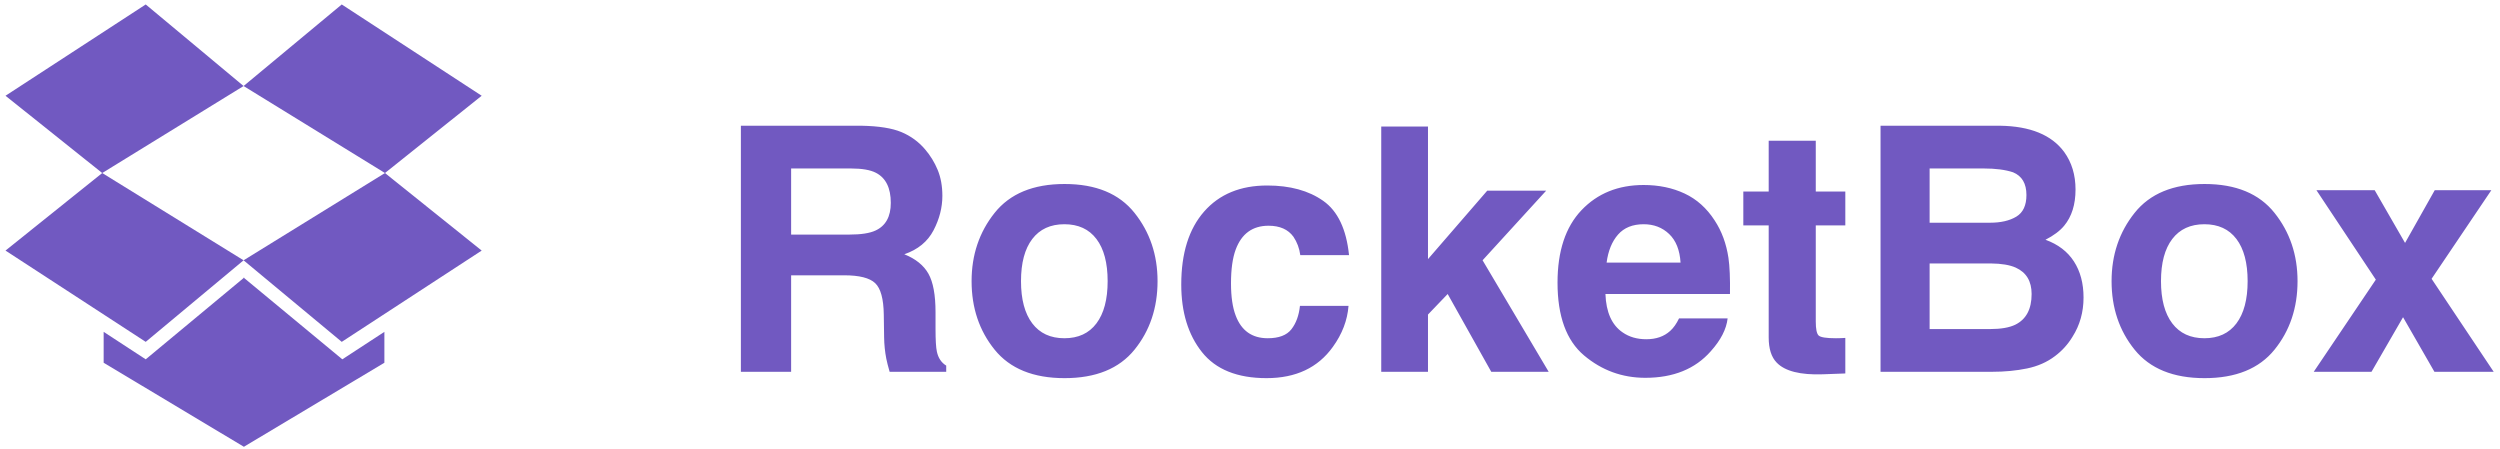
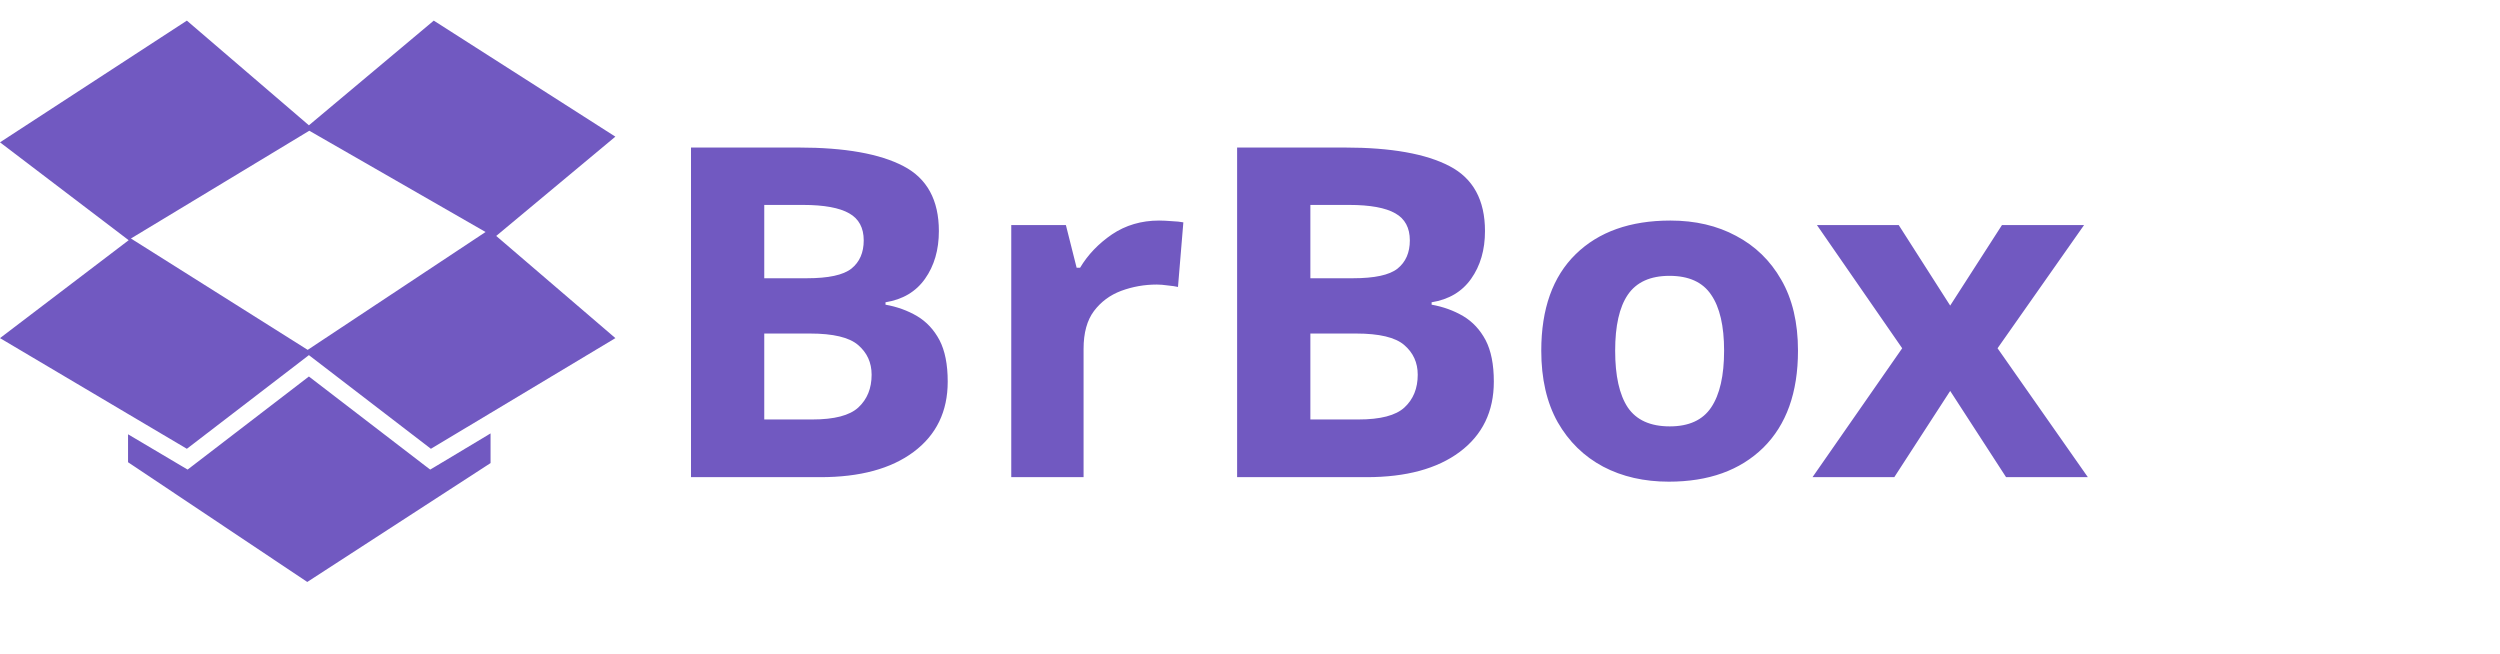
- <svg xmlns="http://www.w3.org/2000/svg" width="195px" height="35px" viewBox="0 0 195 35" version="1.1">
-   <g id="Mobile" stroke="none" stroke-width="1" fill="none" fill-rule="evenodd">
-     <g id="Home" transform="translate(-90, -325)" fill="#7159C1" fill-rule="nonzero">
-       <g id="Group" transform="translate(30, 325)">
-         <g id="logo" transform="translate(60, 0)">
-           <g id="Group-3">
-             <path d="M7.973,13.496 L19,20.304 L11.366,26.665 L0.429,19.545 L7.973,13.496 Z M29.982,25.884 L29.982,28.295 L19.045,34.835 L19.045,34.857 L19.022,34.835 L19,34.857 L19,34.835 L8.085,28.295 L8.085,25.884 L11.366,28.027 L19,21.687 L19,21.643 L19.022,21.665 L19.045,21.643 L19.045,21.687 L26.701,28.027 L29.982,25.884 Z M11.366,0.348 L19,6.71 L7.973,13.496 L0.429,7.469 L11.366,0.348 Z M30.027,13.496 L37.571,19.545 L26.656,26.665 L19,20.304 L30.027,13.496 Z M26.656,0.348 L37.571,7.469 L30.027,13.496 L19,6.71 L26.656,0.348 Z" id="" />
-             <path d="M61.708,13.141 L61.708,18.297 L66.253,18.297 C67.155,18.297 67.832,18.193 68.284,17.984 C69.082,17.62 69.482,16.899 69.482,15.823 C69.482,14.66 69.095,13.878 68.323,13.479 C67.889,13.253 67.238,13.141 66.37,13.141 L61.708,13.141 Z M67.203,9.807 C68.549,9.833 69.584,9.998 70.309,10.302 C71.033,10.606 71.648,11.053 72.151,11.643 C72.568,12.129 72.898,12.668 73.141,13.258 C73.384,13.848 73.505,14.521 73.505,15.276 C73.505,16.188 73.275,17.084 72.815,17.965 C72.355,18.846 71.595,19.469 70.536,19.833 C71.422,20.189 72.049,20.695 72.418,21.35 C72.787,22.006 72.971,23.006 72.971,24.352 L72.971,25.641 C72.971,26.517 73.006,27.112 73.076,27.424 C73.18,27.919 73.423,28.284 73.805,28.518 L73.805,29 L69.391,29 C69.269,28.575 69.182,28.232 69.13,27.971 C69.026,27.433 68.97,26.882 68.961,26.318 L68.935,24.534 C68.918,23.31 68.694,22.494 68.264,22.086 C67.835,21.678 67.03,21.474 65.849,21.474 L61.708,21.474 L61.708,29 L57.789,29 L57.789,9.807 L67.203,9.807 Z M83.023,26.383 C84.109,26.383 84.942,25.997 85.523,25.224 C86.105,24.451 86.396,23.353 86.396,21.93 C86.396,20.506 86.105,19.41 85.523,18.642 C84.942,17.874 84.109,17.49 83.023,17.49 C81.938,17.49 81.103,17.874 80.517,18.642 C79.931,19.41 79.638,20.506 79.638,21.93 C79.638,23.353 79.931,24.451 80.517,25.224 C81.103,25.997 81.938,26.383 83.023,26.383 Z M90.289,21.93 C90.289,24.013 89.69,25.795 88.492,27.275 C87.294,28.755 85.476,29.495 83.036,29.495 C80.597,29.495 78.779,28.755 77.581,27.275 C76.383,25.795 75.784,24.013 75.784,21.93 C75.784,19.881 76.383,18.106 77.581,16.604 C78.779,15.102 80.597,14.352 83.036,14.352 C85.476,14.352 87.294,15.102 88.492,16.604 C89.69,18.106 90.289,19.881 90.289,21.93 Z M101.422,19.898 C101.352,19.369 101.174,18.891 100.888,18.466 C100.471,17.893 99.825,17.607 98.948,17.607 C97.698,17.607 96.843,18.227 96.383,19.469 C96.14,20.128 96.018,21.005 96.018,22.099 C96.018,23.141 96.14,23.978 96.383,24.612 C96.826,25.793 97.659,26.383 98.883,26.383 C99.751,26.383 100.367,26.148 100.732,25.68 C101.096,25.211 101.318,24.603 101.396,23.857 L105.185,23.857 C105.098,24.985 104.69,26.053 103.961,27.06 C102.798,28.683 101.075,29.495 98.792,29.495 C96.509,29.495 94.829,28.818 93.753,27.464 C92.676,26.109 92.138,24.352 92.138,22.19 C92.138,19.751 92.733,17.854 93.922,16.5 C95.111,15.146 96.752,14.469 98.844,14.469 C100.623,14.469 102.079,14.868 103.212,15.667 C104.345,16.465 105.016,17.876 105.224,19.898 L101.422,19.898 Z M107.737,9.872 L111.383,9.872 L111.383,20.211 L116.005,14.872 L120.602,14.872 L115.641,20.302 L120.797,29 L116.318,29 L112.919,22.932 L111.383,24.534 L111.383,29 L107.737,29 L107.737,9.872 Z M128.206,17.49 C127.346,17.49 126.68,17.759 126.207,18.297 C125.734,18.835 125.437,19.564 125.315,20.484 L131.083,20.484 C131.023,19.503 130.725,18.759 130.191,18.251 C129.658,17.743 128.996,17.49 128.206,17.49 Z M128.206,14.43 C129.386,14.43 130.45,14.651 131.396,15.094 C132.342,15.536 133.123,16.235 133.74,17.19 C134.295,18.032 134.655,19.009 134.82,20.12 C134.916,20.771 134.955,21.708 134.938,22.932 L125.224,22.932 C125.276,24.356 125.723,25.354 126.565,25.927 C127.077,26.283 127.694,26.461 128.414,26.461 C129.178,26.461 129.799,26.244 130.276,25.81 C130.536,25.576 130.766,25.25 130.966,24.833 L134.755,24.833 C134.66,25.675 134.221,26.53 133.44,27.398 C132.225,28.779 130.523,29.469 128.336,29.469 C126.53,29.469 124.938,28.887 123.557,27.724 C122.177,26.561 121.487,24.668 121.487,22.047 C121.487,19.59 122.11,17.707 123.355,16.396 C124.601,15.085 126.218,14.43 128.206,14.43 Z M135.979,17.581 L135.979,14.938 L137.958,14.938 L137.958,10.979 L141.63,10.979 L141.63,14.938 L143.935,14.938 L143.935,17.581 L141.63,17.581 L141.63,25.081 C141.63,25.662 141.704,26.025 141.852,26.168 C141.999,26.311 142.451,26.383 143.206,26.383 C143.319,26.383 143.438,26.381 143.564,26.376 C143.69,26.372 143.813,26.365 143.935,26.357 L143.935,29.13 L142.177,29.195 C140.424,29.256 139.226,28.952 138.583,28.284 C138.167,27.859 137.958,27.203 137.958,26.318 L137.958,17.581 L135.979,17.581 Z M150.51,13.141 L150.51,17.372 L155.224,17.372 C156.066,17.372 156.75,17.214 157.275,16.897 C157.8,16.58 158.062,16.018 158.062,15.211 C158.062,14.317 157.715,13.727 157.021,13.44 C156.422,13.24 155.658,13.141 154.729,13.141 L150.51,13.141 Z M150.51,20.549 L150.51,25.667 L155.224,25.667 C156.066,25.667 156.721,25.554 157.19,25.328 C158.041,24.911 158.466,24.113 158.466,22.932 C158.466,21.934 158.054,21.248 157.229,20.875 C156.769,20.667 156.122,20.558 155.289,20.549 L150.51,20.549 Z M156.005,9.807 C158.358,9.842 160.024,10.523 161.005,11.852 C161.595,12.668 161.891,13.644 161.891,14.781 C161.891,15.953 161.595,16.895 161.005,17.607 C160.675,18.006 160.189,18.371 159.547,18.701 C160.528,19.056 161.268,19.621 161.767,20.393 C162.266,21.166 162.516,22.103 162.516,23.206 C162.516,24.343 162.229,25.363 161.656,26.266 C161.292,26.865 160.836,27.368 160.289,27.776 C159.673,28.245 158.946,28.566 158.108,28.74 C157.27,28.913 156.361,29 155.38,29 L146.682,29 L146.682,9.807 L156.005,9.807 Z M171.943,26.383 C173.028,26.383 173.861,25.997 174.443,25.224 C175.024,24.451 175.315,23.353 175.315,21.93 C175.315,20.506 175.024,19.41 174.443,18.642 C173.861,17.874 173.028,17.49 171.943,17.49 C170.858,17.49 170.022,17.874 169.436,18.642 C168.85,19.41 168.557,20.506 168.557,21.93 C168.557,23.353 168.85,24.451 169.436,25.224 C170.022,25.997 170.858,26.383 171.943,26.383 Z M179.208,21.93 C179.208,24.013 178.609,25.795 177.411,27.275 C176.214,28.755 174.395,29.495 171.956,29.495 C169.516,29.495 167.698,28.755 166.5,27.275 C165.302,25.795 164.703,24.013 164.703,21.93 C164.703,19.881 165.302,18.106 166.5,16.604 C167.698,15.102 169.516,14.352 171.956,14.352 C174.395,14.352 176.214,15.102 177.411,16.604 C178.609,18.106 179.208,19.881 179.208,21.93 Z M180.471,29 L185.315,21.812 L180.68,14.833 L185.224,14.833 L187.594,18.948 L189.911,14.833 L194.326,14.833 L189.664,21.747 L194.508,29 L189.885,29 L187.438,24.742 L184.977,29 L180.471,29 Z" id="BrBox" />
-           </g>
-         </g>
-       </g>
-     </g>
+ <svg xmlns="http://www.w3.org/2000/svg" width="130" height="34">
+   <g>
+     <rect fill="none" id="canvas_background" height="36" width="132" y="-1" x="-1" />
+   </g>
+   <g>
+     <path fill="#7159c1" stroke="null" id="svg_1" d="m22.682,24.233l2.827,-1.696l0,1.543l-9.531,6.182l-9.32,-6.226l0,-1.453l2.788,1.652l0.31,0.183l0.286,-0.219l6.021,-4.621l6.019,4.621l0.288,0.219l0.312,-0.185zm-6.599,-17.435l9.166,5.266l-9.249,6.129l-9.192,-5.791l9.275,-5.604zm15.916,0.308l-9.443,-6.034l-6.493,5.444l-6.346,-5.444l-9.717,6.329l6.691,5.09l-6.691,5.091l6.657,3.944l3.06,1.811l6.346,-4.87l6.344,4.87l3.102,-1.861l6.491,-3.894l-6.197,-5.313l6.196,-5.163z" />
+     <text font-weight="bold" stroke="null" transform="matrix(1.05086,0,0,1,-1.660887,0) " xml:space="preserve" text-anchor="start" font-family="Oswald, sans-serif" font-size="24" id="svg_2" y="24.812" x="33.618" stroke-opacity="null" stroke-width="0" fill="#7159c1">BrBox</text>
  </g>
</svg>
